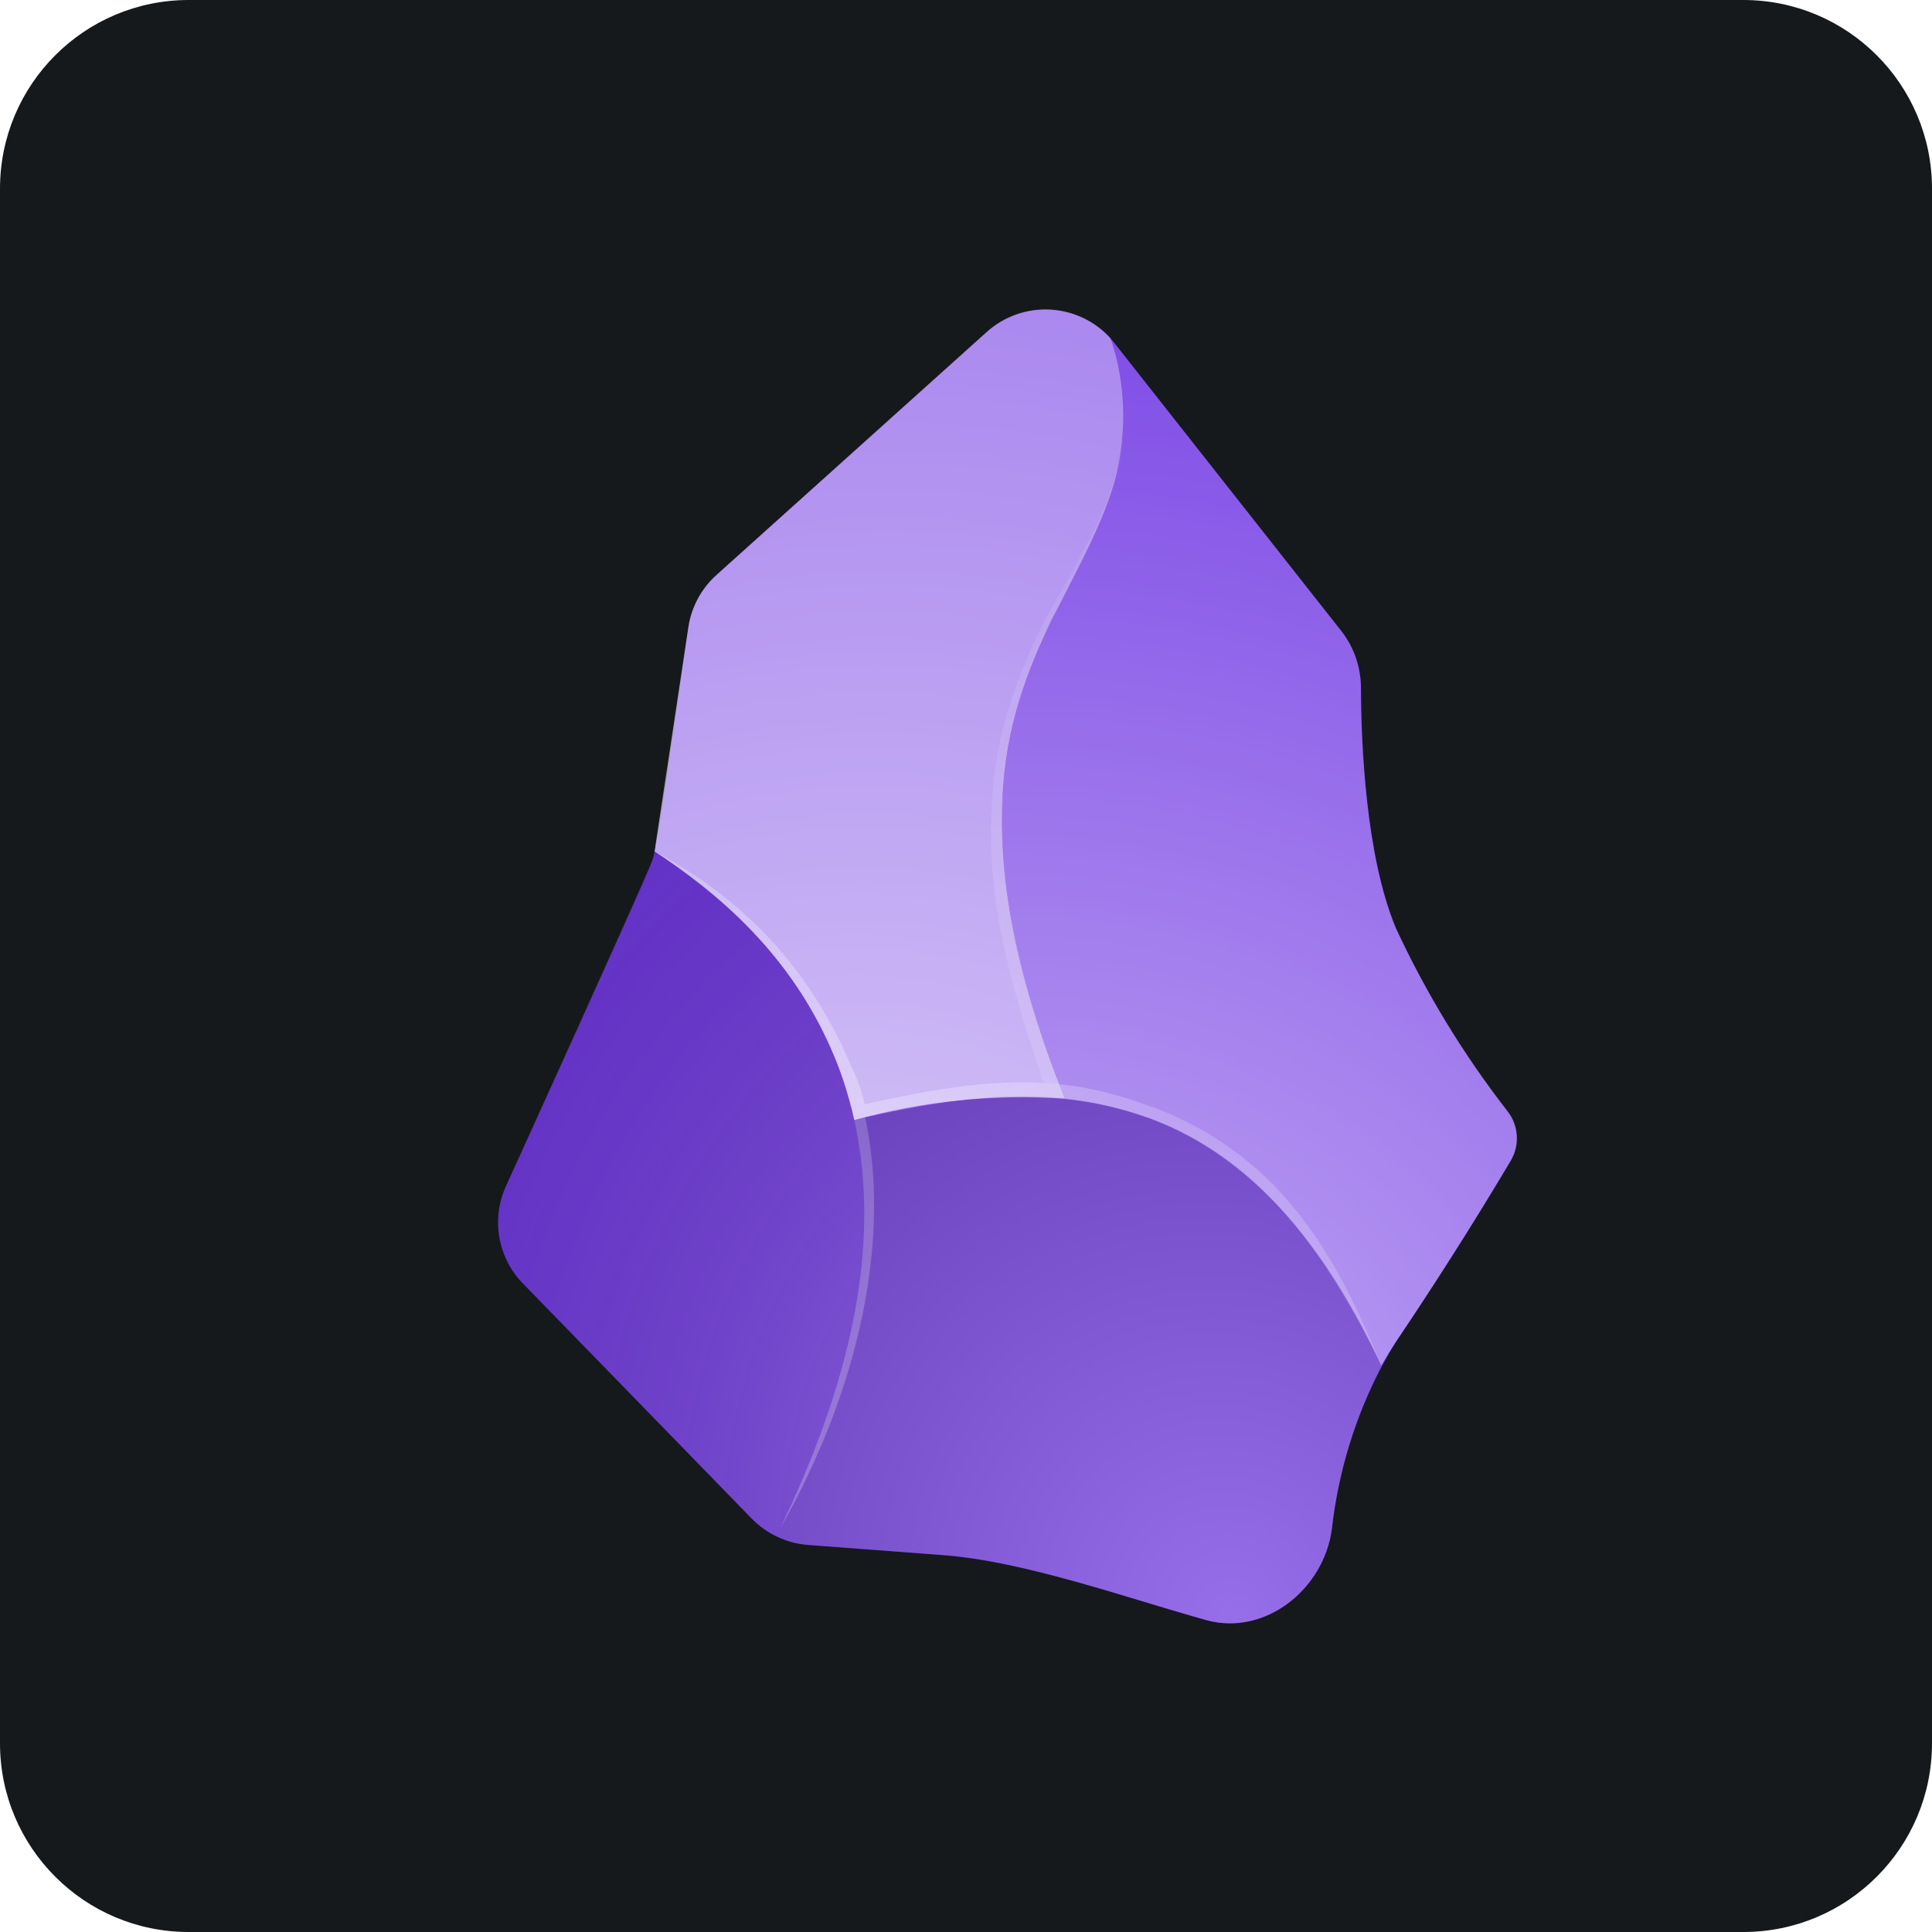
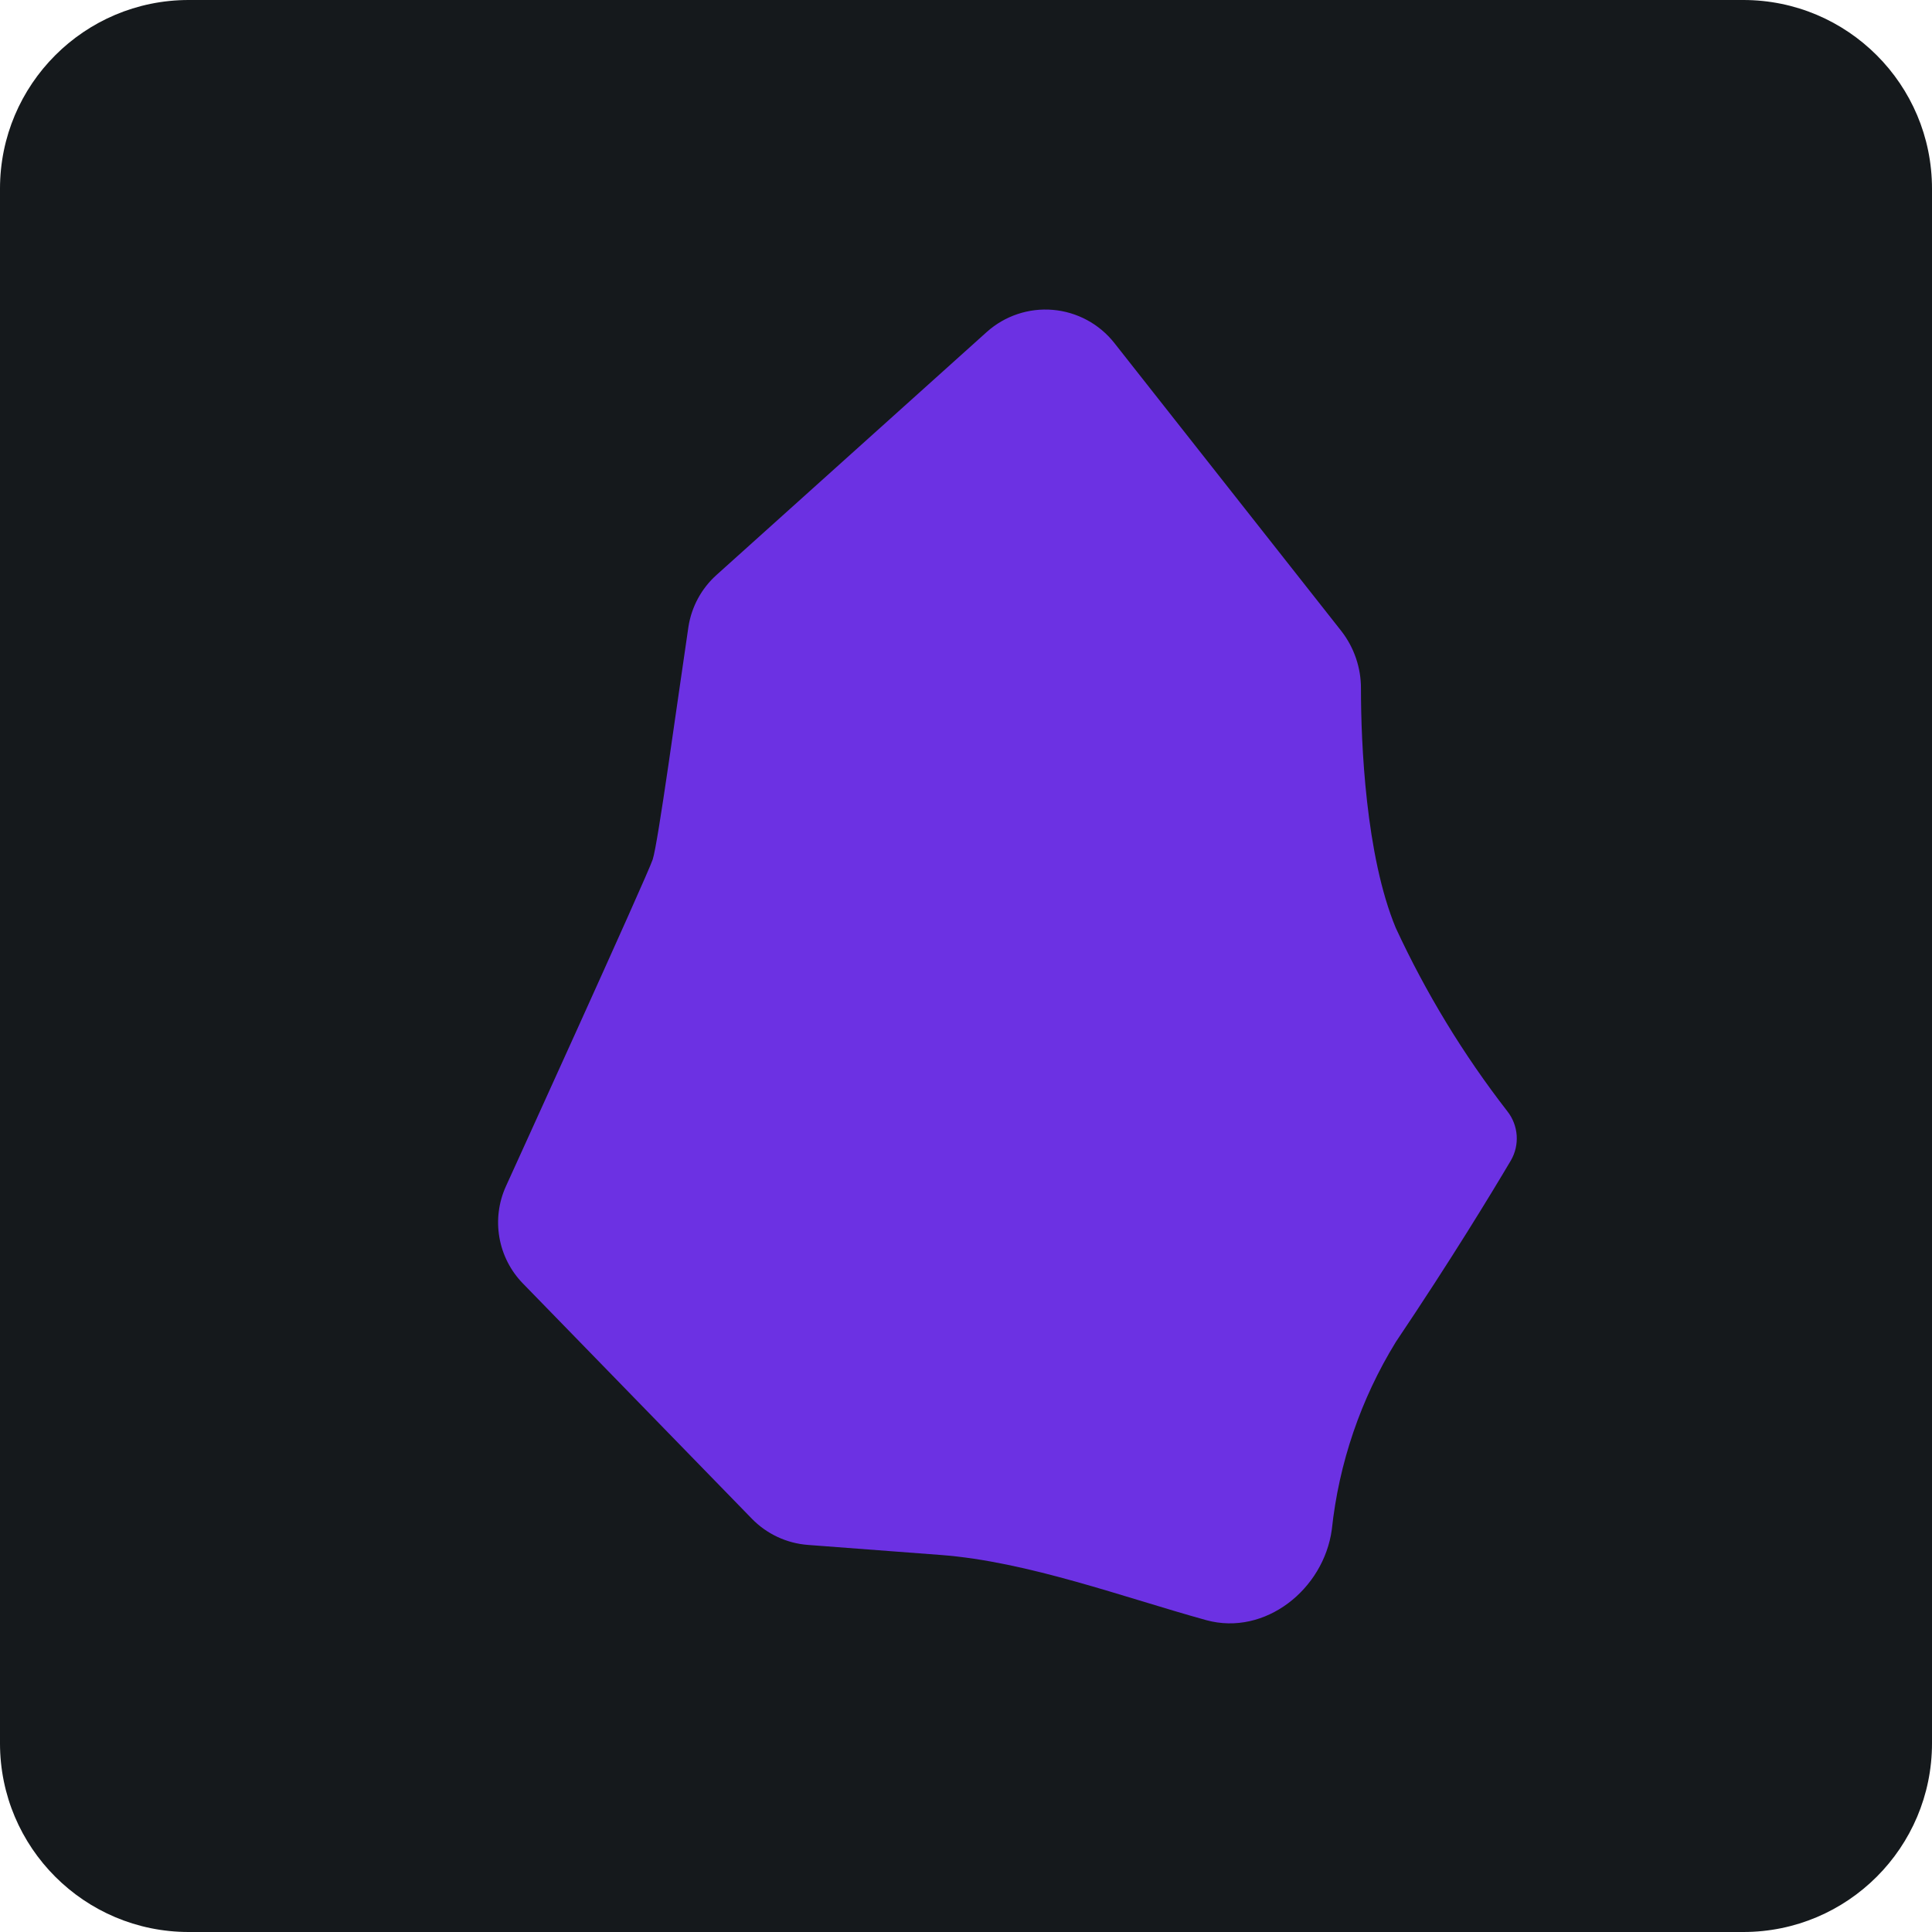
- <svg xmlns="http://www.w3.org/2000/svg" width="48" height="48" viewBox="0 0 256 256" fill="none" version="1.1">
-   <defs>
-     <radialGradient id="icon_0_radialGradient1" cx="0" cy="0" r="1" gradientUnits="userSpaceOnUse" gradientTransform="translate(164.305 209.765) rotate(-110.643) scale(157.524 142.157)">
-       <stop stop-color="white" stop-opacity="0.4" />
-       <stop offset="1" stop-opacity="0.1" />
-     </radialGradient>
-     <radialGradient id="icon_0_radialGradient2" cx="0" cy="0" r="1" gradientUnits="userSpaceOnUse" gradientTransform="translate(137.437 198.793) rotate(-78.4376) scale(168.111 187.576)">
-       <stop stop-color="white" stop-opacity="0.6" />
-       <stop offset="1" stop-color="white" stop-opacity="0.1" />
-     </radialGradient>
-     <radialGradient id="icon_0_radialGradient3" cx="0" cy="0" r="1" gradientUnits="userSpaceOnUse" gradientTransform="translate(108.084 210.12) rotate(-73.6749) scale(183.134 161.652)">
-       <stop stop-color="white" stop-opacity="0.8" />
-       <stop offset="1" stop-color="white" stop-opacity="0.4" />
-     </radialGradient>
-     <radialGradient id="icon_0_radialGradient4" cx="0" cy="0" r="1" gradientUnits="userSpaceOnUse" gradientTransform="translate(162.948 215.092) rotate(-111.845) scale(148.505 134.044)">
-       <stop stop-color="white" stop-opacity="0.3" />
-       <stop offset="1" stop-opacity="0.3" />
-     </radialGradient>
-     <radialGradient id="icon_0_radialGradient5" cx="0" cy="0" r="1" gradientUnits="userSpaceOnUse" gradientTransform="translate(223.967 101.533) rotate(130.473) scale(142.584 233.703)">
-       <stop stop-color="white" stop-opacity="0" />
-       <stop offset="1" stop-color="white" stop-opacity="0.2" />
-     </radialGradient>
-     <radialGradient id="icon_0_radialGradient6" cx="0" cy="0" r="1" gradientUnits="userSpaceOnUse" gradientTransform="translate(53.268 56.1673) rotate(46.9828) scale(213.288 452.01)">
-       <stop stop-color="white" stop-opacity="0.2" />
-       <stop offset="1" stop-color="white" stop-opacity="0.4" />
-     </radialGradient>
-     <radialGradient id="icon_0_radialGradient7" cx="0" cy="0" r="1" gradientUnits="userSpaceOnUse" gradientTransform="translate(206.268 2.39853) rotate(60.2772) scale(179.625 998.822)">
-       <stop stop-color="white" stop-opacity="0.1" />
-       <stop offset="1" stop-color="white" stop-opacity="0.3" />
-     </radialGradient>
-     <radialGradient id="icon_0_radialGradient8" cx="0" cy="0" r="1" gradientUnits="userSpaceOnUse" gradientTransform="translate(182.495 176.669) rotate(-152.314) scale(76.0059 239.357)">
-       <stop stop-color="white" stop-opacity="0.2" />
-       <stop offset="0.5" stop-color="white" stop-opacity="0.2" />
-       <stop offset="1" stop-color="white" stop-opacity="0.3" />
-     </radialGradient>
-   </defs>
-   <g transform="translate(0, 0)">
-     <svg width="256" height="256" viewBox="0 0 256 256" fill="none" id="obsidian">
-       <style>
-                 #obsidian {
-                 rect {fill: #15191C}
- 
-                 @media (prefers-color-scheme: light) {
-                 rect {fill: #F4F2ED}
-                 }
-                 }
-             </style>
-       <rect width="256" height="256" rx="25" fill="#15191C" />
-       <path d="M176.471 202.676C175.39 210.612 167.621 216.802 159.852 214.683C148.884 211.65 136.171 206.914 124.663 206.042L107.089 204.712C104.253 204.506 101.591 203.264 99.611 201.222L69.283 170.063C67.656 168.391 66.572 166.268 66.172 163.97C65.772 161.672 66.074 159.307 67.039 157.184C67.039 157.184 85.776 116.054 86.483 113.893C87.189 111.774 89.723 93.12 91.219 83.066C91.629 80.404 92.951 77.966 94.958 76.17L130.77 43.972C131.953 42.916 133.339 42.113 134.843 41.612C136.347 41.111 137.938 40.922 139.518 41.059C141.098 41.195 142.633 41.653 144.029 42.404C145.425 43.154 146.653 44.183 147.638 45.426L177.758 83.648C179.44 85.824 180.347 88.5 180.334 91.251C180.334 98.48 180.957 113.353 184.946 122.95C188.942 131.585 193.903 139.738 199.736 147.255C200.457 148.171 200.886 149.282 200.968 150.446C201.049 151.609 200.78 152.769 200.193 153.777C197.534 158.264 192.341 166.823 184.946 177.832C180.307 185.38 177.412 193.868 176.471 202.676Z" fill="#6C31E3" />
-       <path d="M102.852 203.549C116.936 175.007 116.562 154.525 110.537 139.984C105.053 126.523 94.792 118.048 86.732 112.772C86.566 113.561 86.316 114.309 85.984 115.015L67.039 157.184C66.079 159.311 65.784 161.679 66.191 163.977C66.599 166.275 67.691 168.396 69.324 170.063L99.611 201.222C100.567 202.178 101.688 202.967 102.852 203.549Z" fill="url(#icon_0_radialGradient1)" />
-       <path d="M141.157 145.634C144.937 146.008 148.635 146.839 152.291 148.169C163.841 152.489 174.352 162.211 183.035 180.948C183.658 179.868 184.281 178.829 184.946 177.832C190.252 169.958 195.337 161.937 200.193 153.777C200.785 152.773 201.062 151.615 200.988 150.452C200.914 149.289 200.492 148.175 199.778 147.255C193.931 139.74 188.955 131.587 184.946 122.95C180.957 113.395 180.376 98.48 180.334 91.251C180.334 88.509 179.462 85.808 177.758 83.648L147.638 45.426L147.139 44.803C149.341 52.073 149.217 57.89 147.846 63.166C146.599 68.068 144.273 72.514 141.821 77.208C140.991 78.787 140.16 80.407 139.37 82.069C135.463 89.531 133.223 97.753 132.806 106.166C132.391 116.22 134.426 128.808 141.115 145.634H141.157Z" fill="url(#icon_0_radialGradient2)" />
-       <path d="M141.115 145.634C134.426 128.808 132.391 116.22 132.806 106.166C133.221 96.195 136.13 88.717 139.37 82.069L141.863 77.208C144.273 72.514 146.558 68.068 147.846 63.166C149.375 57.104 149.13 50.73 147.139 44.803C145.073 42.532 142.192 41.171 139.126 41.015C136.06 40.859 133.056 41.922 130.77 43.972L94.958 76.17C92.951 77.966 91.629 80.404 91.219 83.066L86.856 111.982C86.856 112.273 86.773 112.522 86.732 112.813C94.792 118.048 105.012 126.523 110.538 139.942C111.618 142.601 112.532 145.385 113.196 148.418C122.275 145.9 131.716 144.945 141.115 145.593L141.115 145.634Z" fill="url(#icon_0_radialGradient3)" />
-       <path d="M159.894 214.683C167.621 216.802 175.39 210.612 176.471 202.635C177.355 195.069 179.593 187.723 183.076 180.948C174.352 162.211 163.841 152.489 152.332 148.169C140.076 143.598 126.74 145.136 113.196 148.418C116.229 162.169 114.443 180.159 102.893 203.549C104.181 204.214 105.635 204.588 107.089 204.712L125.328 206.083C135.216 206.79 149.964 211.9 159.894 214.683Z" fill="url(#icon_0_radialGradient4)" />
-       <path fill-rule="evenodd" clip-rule="evenodd" d="M132.889 105.543C132.432 115.514 133.678 126.897 140.367 143.682L138.29 143.474C132.266 125.983 130.936 117.009 131.393 106.914C131.809 96.818 135.091 89.049 138.332 82.402C139.163 80.74 141.074 77.624 141.905 76.045C144.314 71.35 145.934 68.899 147.305 64.62C149.3 58.638 148.884 55.812 148.635 52.987C150.172 63.166 144.314 72.015 139.91 81.031C135.833 88.603 133.425 96.962 132.848 105.543H132.889Z" fill="url(#icon_0_radialGradient5)" />
-       <path fill-rule="evenodd" clip-rule="evenodd" d="M112.532 140.69C113.363 142.518 114.069 144.014 114.567 146.299L112.781 146.714C112.075 144.055 111.535 142.144 110.496 139.859C104.43 125.609 94.709 118.256 86.815 112.855C96.37 118.006 106.217 126.108 112.532 140.69Z" fill="url(#icon_0_radialGradient6)" />
-       <path fill-rule="evenodd" clip-rule="evenodd" d="M114.651 148.127C117.974 163.707 114.235 183.524 103.225 202.801C112.449 183.69 116.936 165.368 113.196 148.376L114.651 148.085V148.127Z" fill="url(#icon_0_radialGradient7)" />
-       <path fill-rule="evenodd" clip-rule="evenodd" d="M152.706 146.673C170.779 153.445 177.758 168.277 182.952 180.699C176.512 167.737 167.58 153.403 152.042 148.085C140.243 144.014 130.272 144.512 113.196 148.376L112.823 146.714C130.936 142.56 140.409 142.061 152.706 146.714V146.673Z" fill="url(#icon_0_radialGradient8)" />
-     </svg>
-   </g>
+ <svg xmlns="http://www.w3.org/2000/svg" width="256" height="256" viewBox="0 0 256 256" fill="none">
+   <rect width="256" height="256" rx="25" fill="#15191C" />
+   <path d="M176.471 202.676C175.39 210.612 167.621 216.802 159.852 214.683C148.884 211.65 136.171 206.914 124.663 206.042L107.089 204.712C104.253 204.506 101.591 203.264 99.611 201.222L69.283 170.063C67.656 168.391 66.572 166.268 66.172 163.97C65.772 161.672 66.074 159.307 67.039 157.184C67.039 157.184 85.776 116.054 86.483 113.893C87.189 111.774 89.723 93.12 91.219 83.066C91.629 80.404 92.951 77.966 94.958 76.17L130.77 43.972C131.953 42.916 133.339 42.113 134.843 41.612C136.347 41.111 137.938 40.922 139.518 41.059C141.098 41.195 142.633 41.653 144.029 42.404C145.425 43.154 146.653 44.183 147.638 45.426L177.758 83.648C179.44 85.824 180.347 88.5 180.334 91.251C180.334 98.48 180.957 113.353 184.946 122.95C188.942 131.585 193.903 139.738 199.736 147.255C200.457 148.171 200.886 149.282 200.968 150.446C201.049 151.609 200.78 152.769 200.193 153.777C197.534 158.264 192.341 166.823 184.946 177.832C180.307 185.38 177.412 193.868 176.471 202.676Z" fill="#6C31E3" />
+   <path d="M102.852 203.549C116.936 175.007 116.562 154.525 110.537 139.984C105.053 126.523 94.792 118.048 86.732 112.772C86.566 113.561 86.316 114.309 85.984 115.015L67.039 157.184C66.079 159.311 65.784 161.679 66.191 163.977C66.599 166.275 67.691 168.396 69.324 170.063L99.611 201.222C100.567 202.178 101.688 202.967 102.852 203.549Z" fill="url(#icon_0_radialGradient1)" />
+   <path d="M141.157 145.634C144.937 146.008 148.635 146.839 152.291 148.169C163.841 152.489 174.352 162.211 183.035 180.948C183.658 179.868 184.281 178.829 184.946 177.832C190.252 169.958 195.337 161.937 200.193 153.777C200.785 152.773 201.062 151.615 200.988 150.452C200.914 149.289 200.492 148.175 199.778 147.255C193.931 139.74 188.955 131.587 184.946 122.95C180.957 113.395 180.376 98.48 180.334 91.251C180.334 88.509 179.462 85.808 177.758 83.648L147.638 45.426L147.139 44.803C149.341 52.073 149.217 57.89 147.846 63.166C146.599 68.068 144.273 72.514 141.821 77.208C140.991 78.787 140.16 80.407 139.37 82.069C135.463 89.531 133.223 97.753 132.806 106.166C132.391 116.22 134.426 128.808 141.115 145.634H141.157Z" fill="url(#icon_0_radialGradient2)" />
+   <path d="M141.115 145.634C134.426 128.808 132.391 116.22 132.806 106.166C133.221 96.195 136.13 88.717 139.37 82.069L141.863 77.208C144.273 72.514 146.558 68.068 147.846 63.166C149.375 57.104 149.13 50.73 147.139 44.803C145.073 42.532 142.192 41.171 139.126 41.015C136.06 40.859 133.056 41.922 130.77 43.972L94.958 76.17C92.951 77.966 91.629 80.404 91.219 83.066L86.856 111.982C86.856 112.273 86.773 112.522 86.732 112.813C94.792 118.048 105.012 126.523 110.538 139.942C111.618 142.601 112.532 145.385 113.196 148.418C122.275 145.9 131.716 144.945 141.115 145.593L141.115 145.634Z" fill="url(#icon_0_radialGradient3)" />
+   <path d="M159.894 214.683C167.621 216.802 175.39 210.612 176.471 202.635C177.355 195.069 179.593 187.723 183.076 180.948C174.352 162.211 163.841 152.489 152.332 148.169C140.076 143.598 126.74 145.136 113.196 148.418C116.229 162.169 114.443 180.159 102.893 203.549C104.181 204.214 105.635 204.588 107.089 204.712L125.328 206.083C135.216 206.79 149.964 211.9 159.894 214.683Z" fill="url(#icon_0_radialGradient4)" />
+   <path fill-rule="evenodd" clip-rule="evenodd" d="M132.889 105.543C132.432 115.514 133.678 126.897 140.367 143.682L138.29 143.474C132.266 125.983 130.936 117.009 131.393 106.914C131.809 96.818 135.091 89.049 138.332 82.402C139.163 80.74 141.074 77.624 141.905 76.045C144.314 71.35 145.934 68.899 147.305 64.62C149.3 58.638 148.884 55.812 148.635 52.987C150.172 63.166 144.314 72.015 139.91 81.031C135.833 88.603 133.425 96.962 132.848 105.543H132.889Z" fill="url(#icon_0_radialGradient5)" />
+   <path fill-rule="evenodd" clip-rule="evenodd" d="M112.532 140.69C113.363 142.518 114.069 144.014 114.567 146.299L112.781 146.714C112.075 144.055 111.535 142.144 110.496 139.859C104.43 125.609 94.709 118.256 86.815 112.855C96.37 118.006 106.217 126.108 112.532 140.69Z" fill="url(#icon_0_radialGradient6)" />
+   <path fill-rule="evenodd" clip-rule="evenodd" d="M114.651 148.127C117.974 163.707 114.235 183.524 103.225 202.801C112.449 183.69 116.936 165.368 113.196 148.376L114.651 148.085V148.127Z" fill="url(#icon_0_radialGradient7)" />
+   <path fill-rule="evenodd" clip-rule="evenodd" d="M152.706 146.673C170.779 153.445 177.758 168.277 182.952 180.699C176.512 167.737 167.58 153.403 152.042 148.085C140.243 144.014 130.272 144.512 113.196 148.376L112.823 146.714C130.936 142.56 140.409 142.061 152.706 146.714V146.673Z" fill="url(#icon_0_radialGradient8)" />
</svg>
